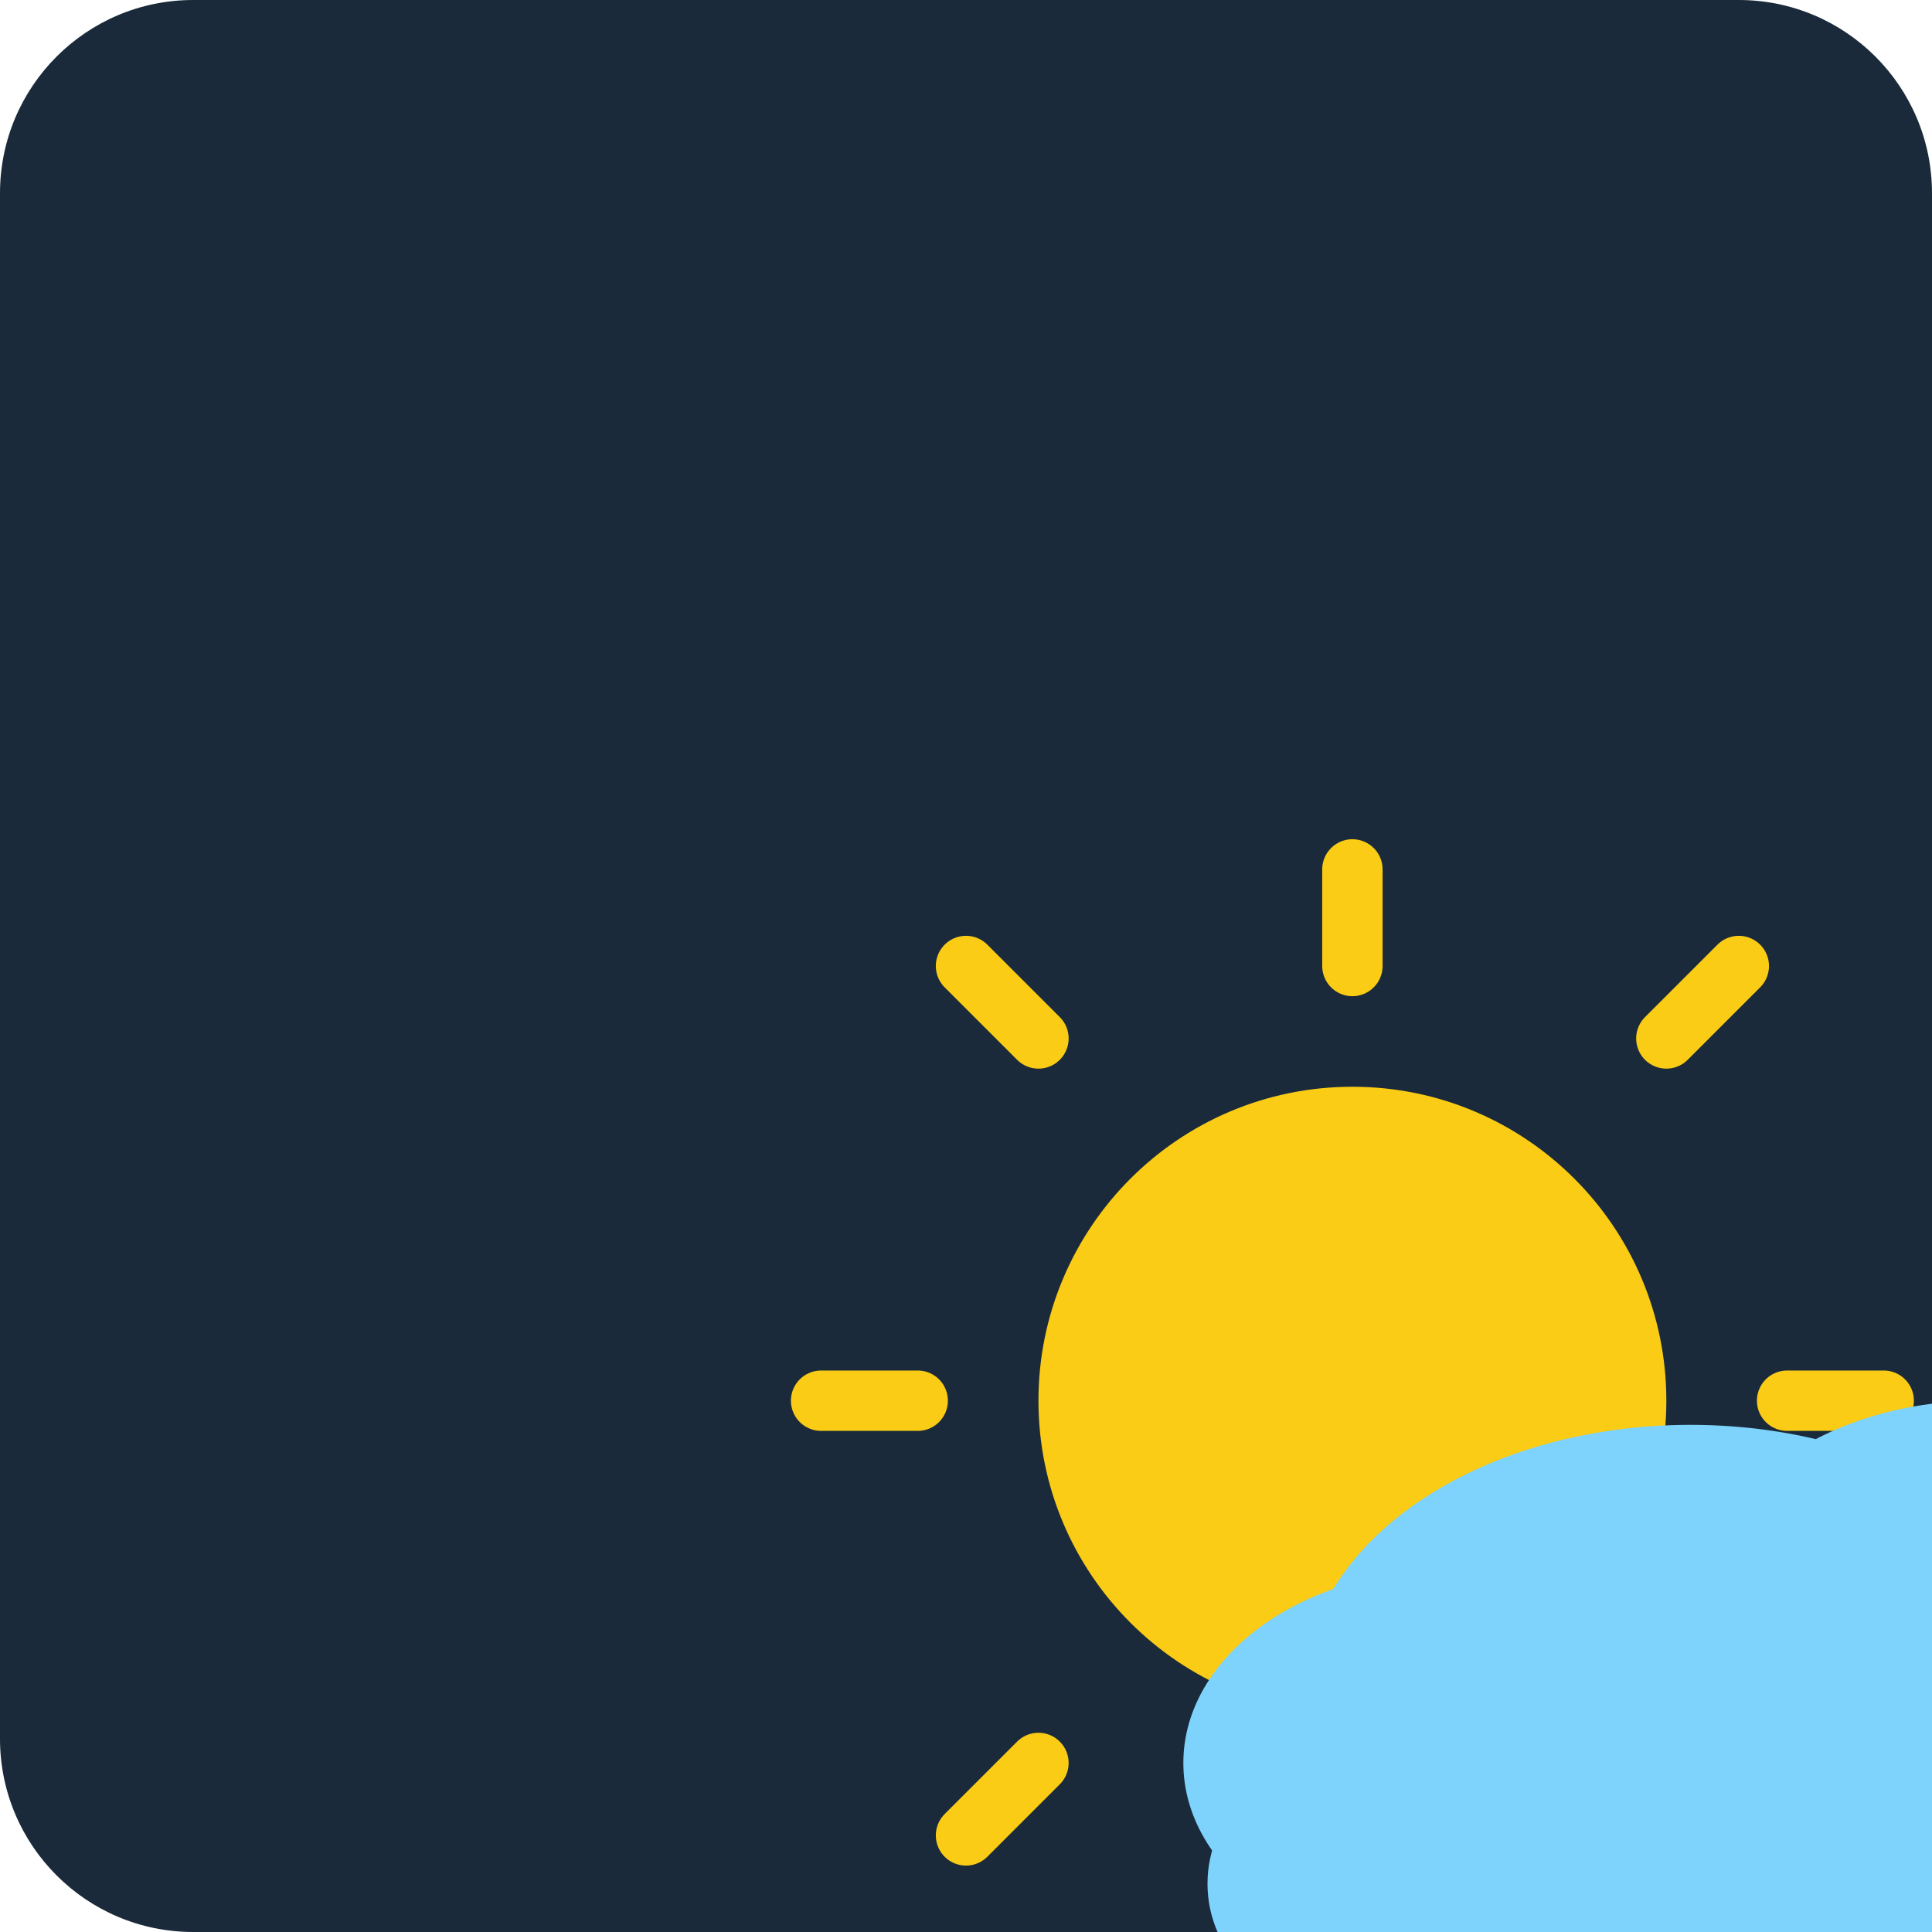
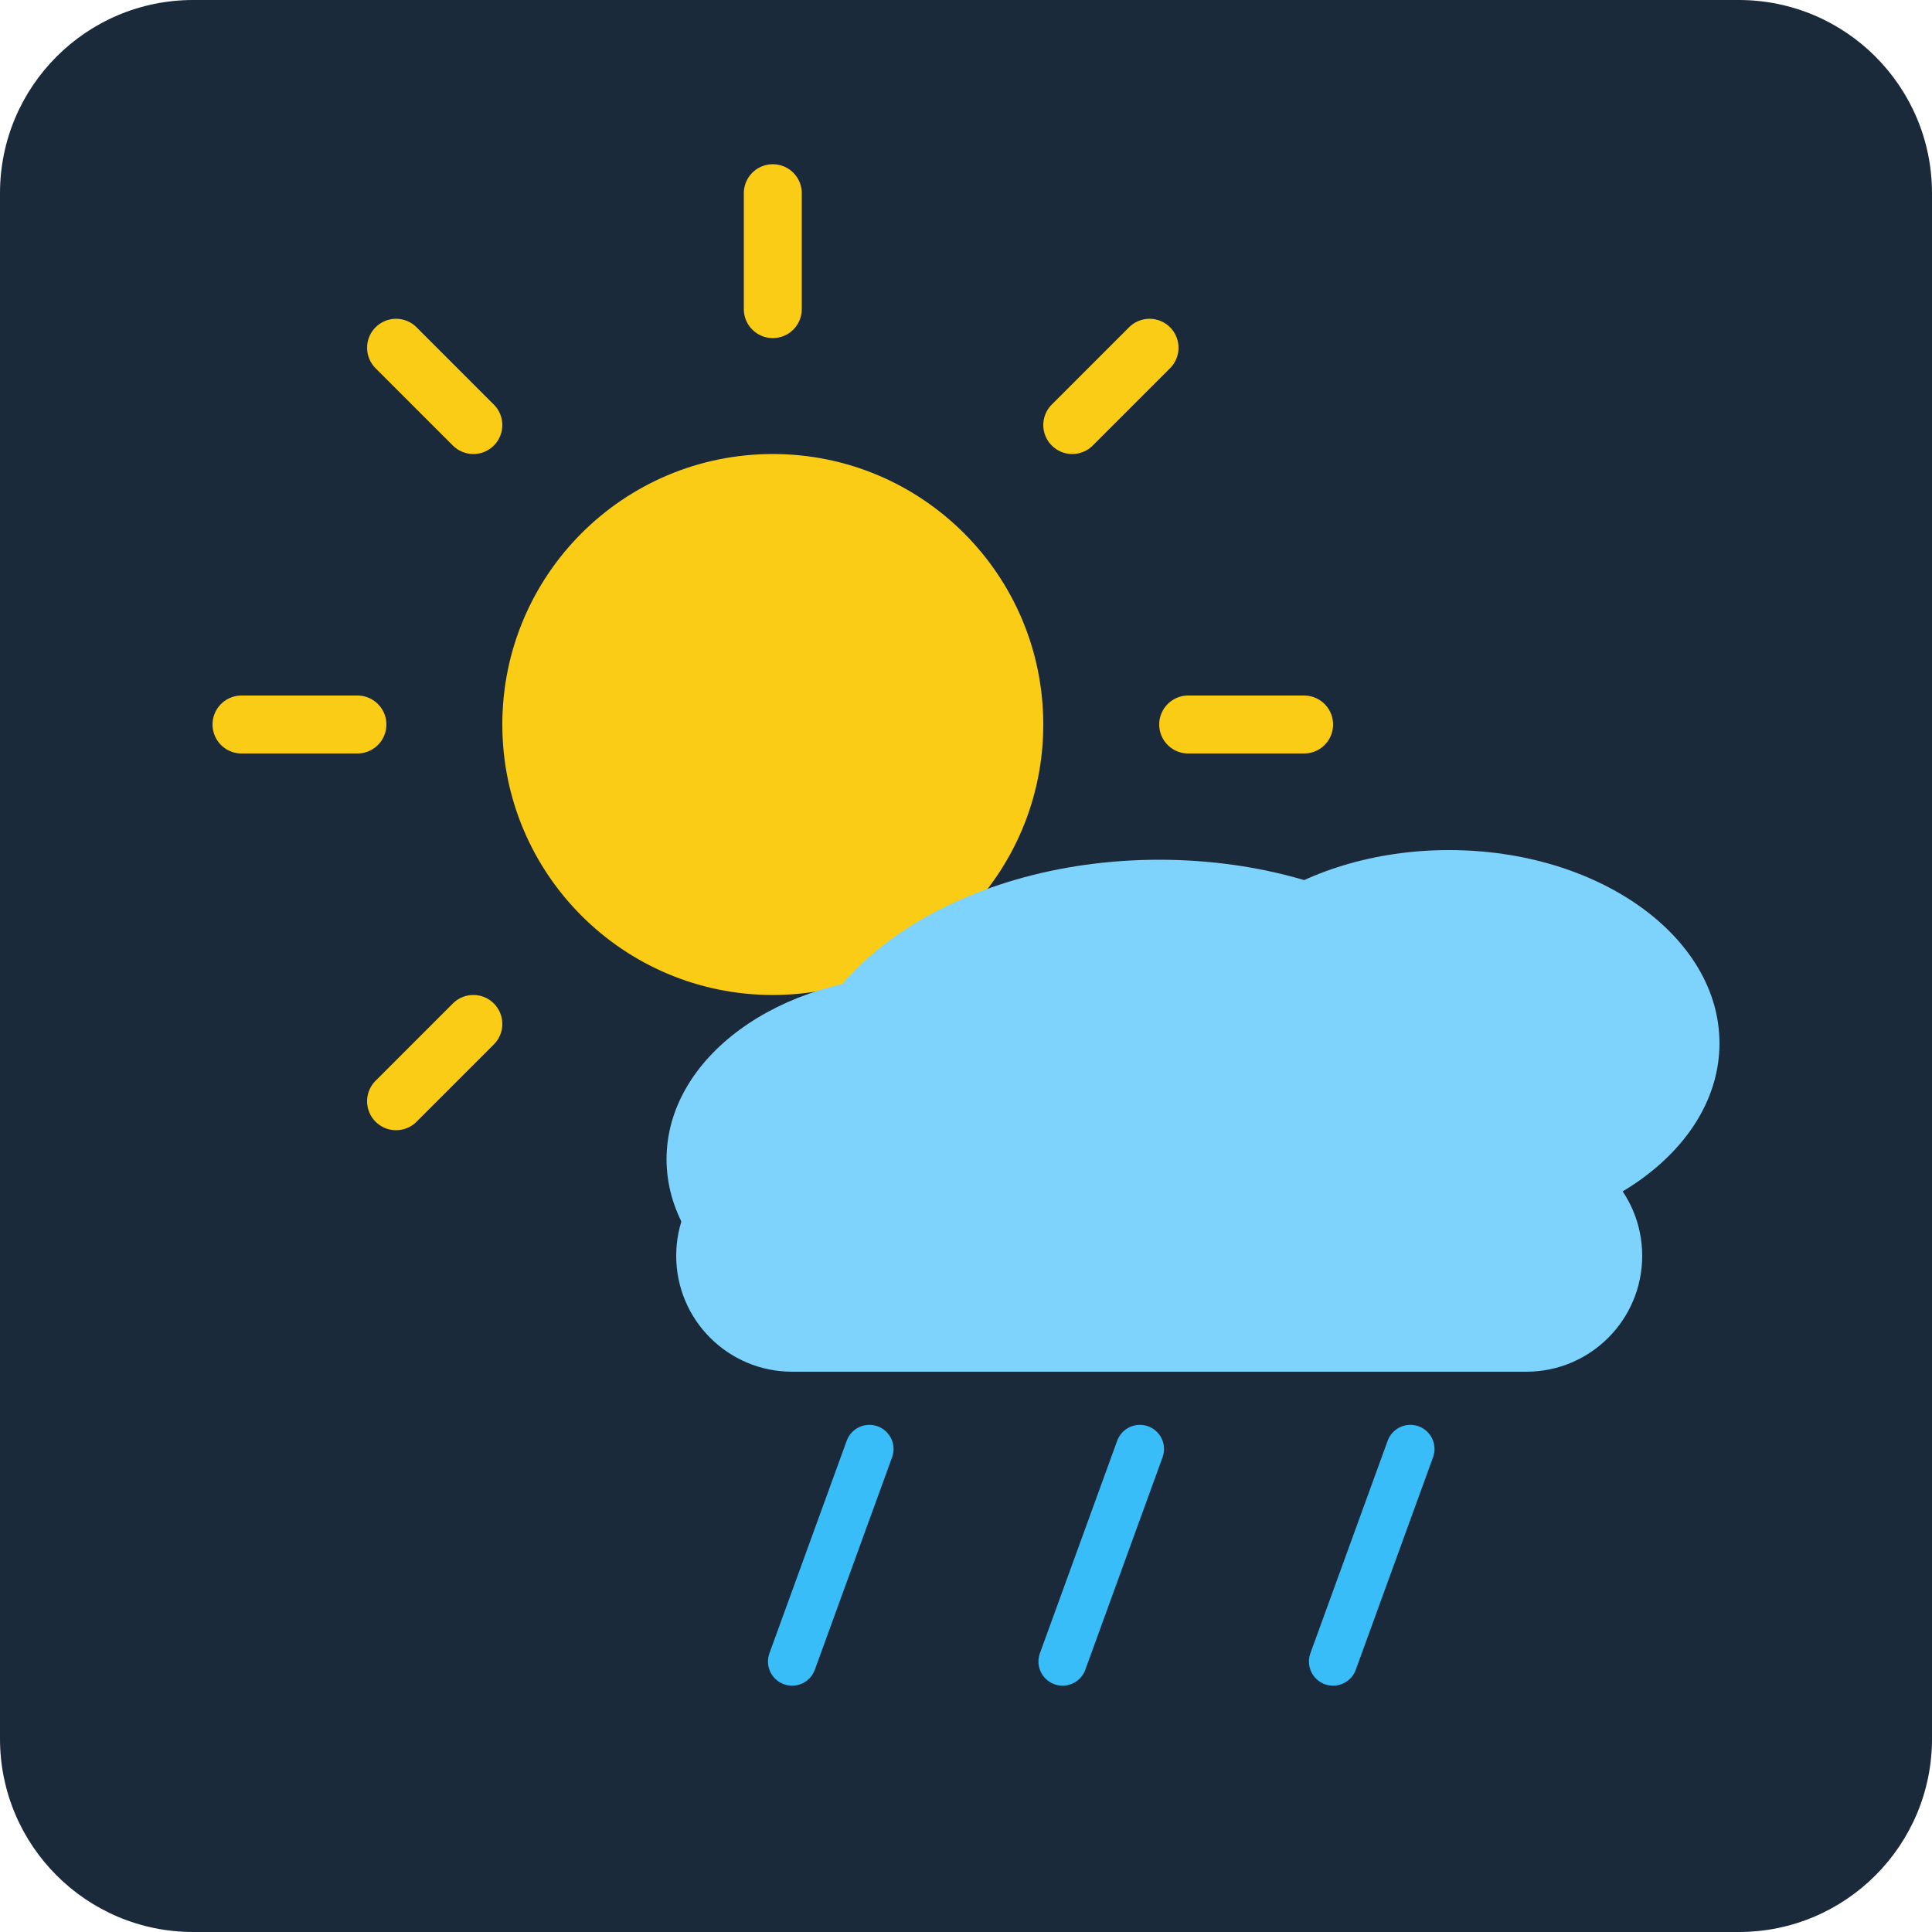
<svg xmlns="http://www.w3.org/2000/svg" viewBox="0 0 200 200">
  <rect width="200" height="200" rx="20" fill="#1a2a3a" />
-   <g transform="translate(60, 60) scale(2.5)">
-     <circle cx="32" cy="34" r="13" fill="#facc15" />
-     <line x1="32" y1="16" x2="32" y2="12" stroke="#facc15" stroke-width="2.5" stroke-linecap="round" />
-     <line x1="32" y1="52" x2="32" y2="56" stroke="#facc15" stroke-width="2.5" stroke-linecap="round" />
-     <line x1="14" y1="34" x2="10" y2="34" stroke="#facc15" stroke-width="2.5" stroke-linecap="round" />
-     <line x1="50" y1="34" x2="54" y2="34" stroke="#facc15" stroke-width="2.5" stroke-linecap="round" />
-     <line x1="19" y1="19" x2="16" y2="16" stroke="#facc15" stroke-width="2.5" stroke-linecap="round" />
-     <line x1="45" y1="49" x2="48" y2="52" stroke="#facc15" stroke-width="2.5" stroke-linecap="round" />
-     <line x1="45" y1="19" x2="48" y2="16" stroke="#facc15" stroke-width="2.5" stroke-linecap="round" />
-     <line x1="19" y1="49" x2="16" y2="52" stroke="#facc15" stroke-width="2.5" stroke-linecap="round" />
-     <ellipse cx="46" cy="46" rx="16" ry="11" fill="#7dd3fc" />
-     <ellipse cx="58" cy="43" rx="12" ry="9" fill="#7dd3fc" />
-     <ellipse cx="36" cy="49" rx="11" ry="8" fill="#7dd3fc" />
-     <rect x="26" y="49" width="42" height="10" rx="5" fill="#7dd3fc" />
-     <line x1="36" y1="62" x2="33" y2="70" stroke="#38bdf8" stroke-width="2" stroke-linecap="round" />
-     <line x1="47" y1="62" x2="44" y2="70" stroke="#38bdf8" stroke-width="2" stroke-linecap="round" />
-     <line x1="58" y1="62" x2="55" y2="70" stroke="#38bdf8" stroke-width="2" stroke-linecap="round" />
+   <g fill="none" stroke-linecap="round" stroke-linejoin="round">
+     <circle cx="80" cy="75" r="28" fill="#facc15" />
+     <line x1="80" y1="32" x2="80" y2="20" stroke="#facc15" stroke-width="6" />
+     <line x1="80" y1="118" x2="80" y2="130" stroke="#facc15" stroke-width="6" />
+     <line x1="37" y1="75" x2="25" y2="75" stroke="#facc15" stroke-width="6" />
+     <line x1="123" y1="75" x2="135" y2="75" stroke="#facc15" stroke-width="6" />
+     <line x1="49" y1="44" x2="41" y2="36" stroke="#facc15" stroke-width="6" />
+     <line x1="111" y1="106" x2="119" y2="114" stroke="#facc15" stroke-width="6" />
+     <line x1="111" y1="44" x2="119" y2="36" stroke="#facc15" stroke-width="6" />
+     <line x1="49" y1="106" x2="41" y2="114" stroke="#facc15" stroke-width="6" />
+     <ellipse cx="120" cy="115" rx="38" ry="26" fill="#7dd3fc" />
+     <ellipse cx="150" cy="108" rx="28" ry="20" fill="#7dd3fc" />
+     <ellipse cx="95" cy="120" rx="26" ry="19" fill="#7dd3fc" />
+     <rect x="70" y="118" width="100" height="24" rx="12" fill="#7dd3fc" />
+     <line x1="90" y1="150" x2="82" y2="172" stroke="#38bdf8" stroke-width="5" />
+     <line x1="118" y1="150" x2="110" y2="172" stroke="#38bdf8" stroke-width="5" />
+     <line x1="146" y1="150" x2="138" y2="172" stroke="#38bdf8" stroke-width="5" />
  </g>
</svg>
